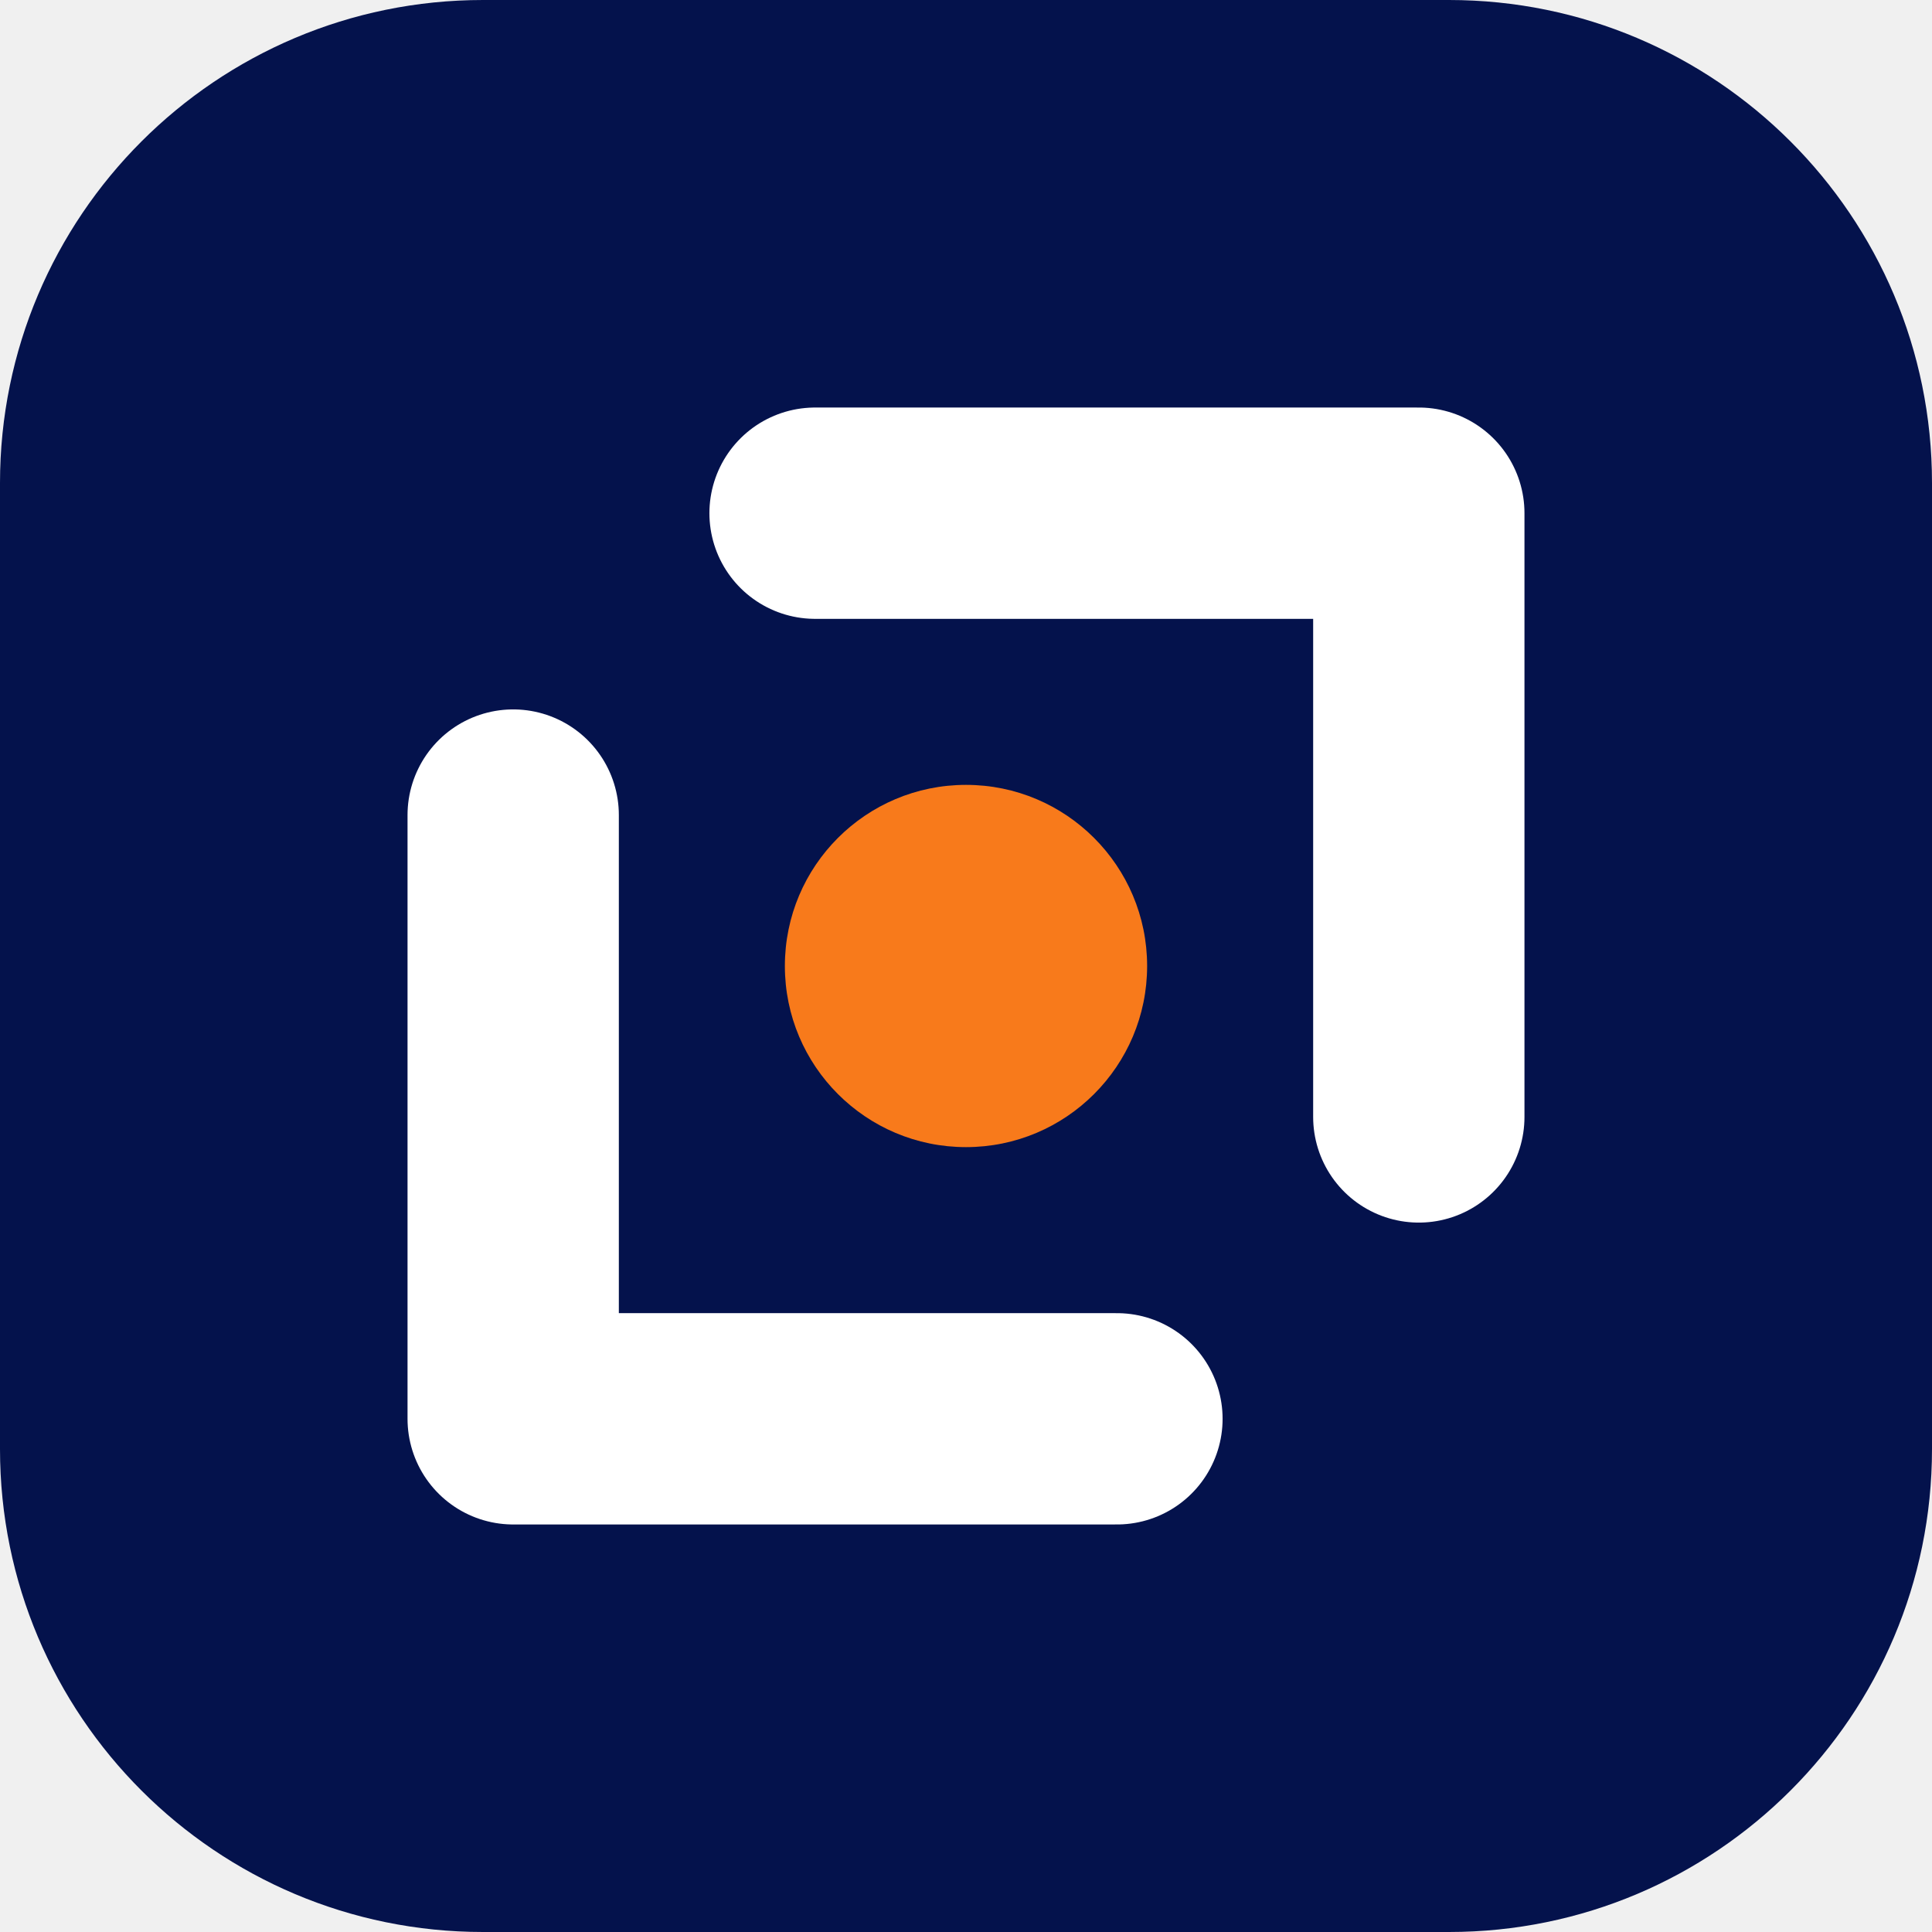
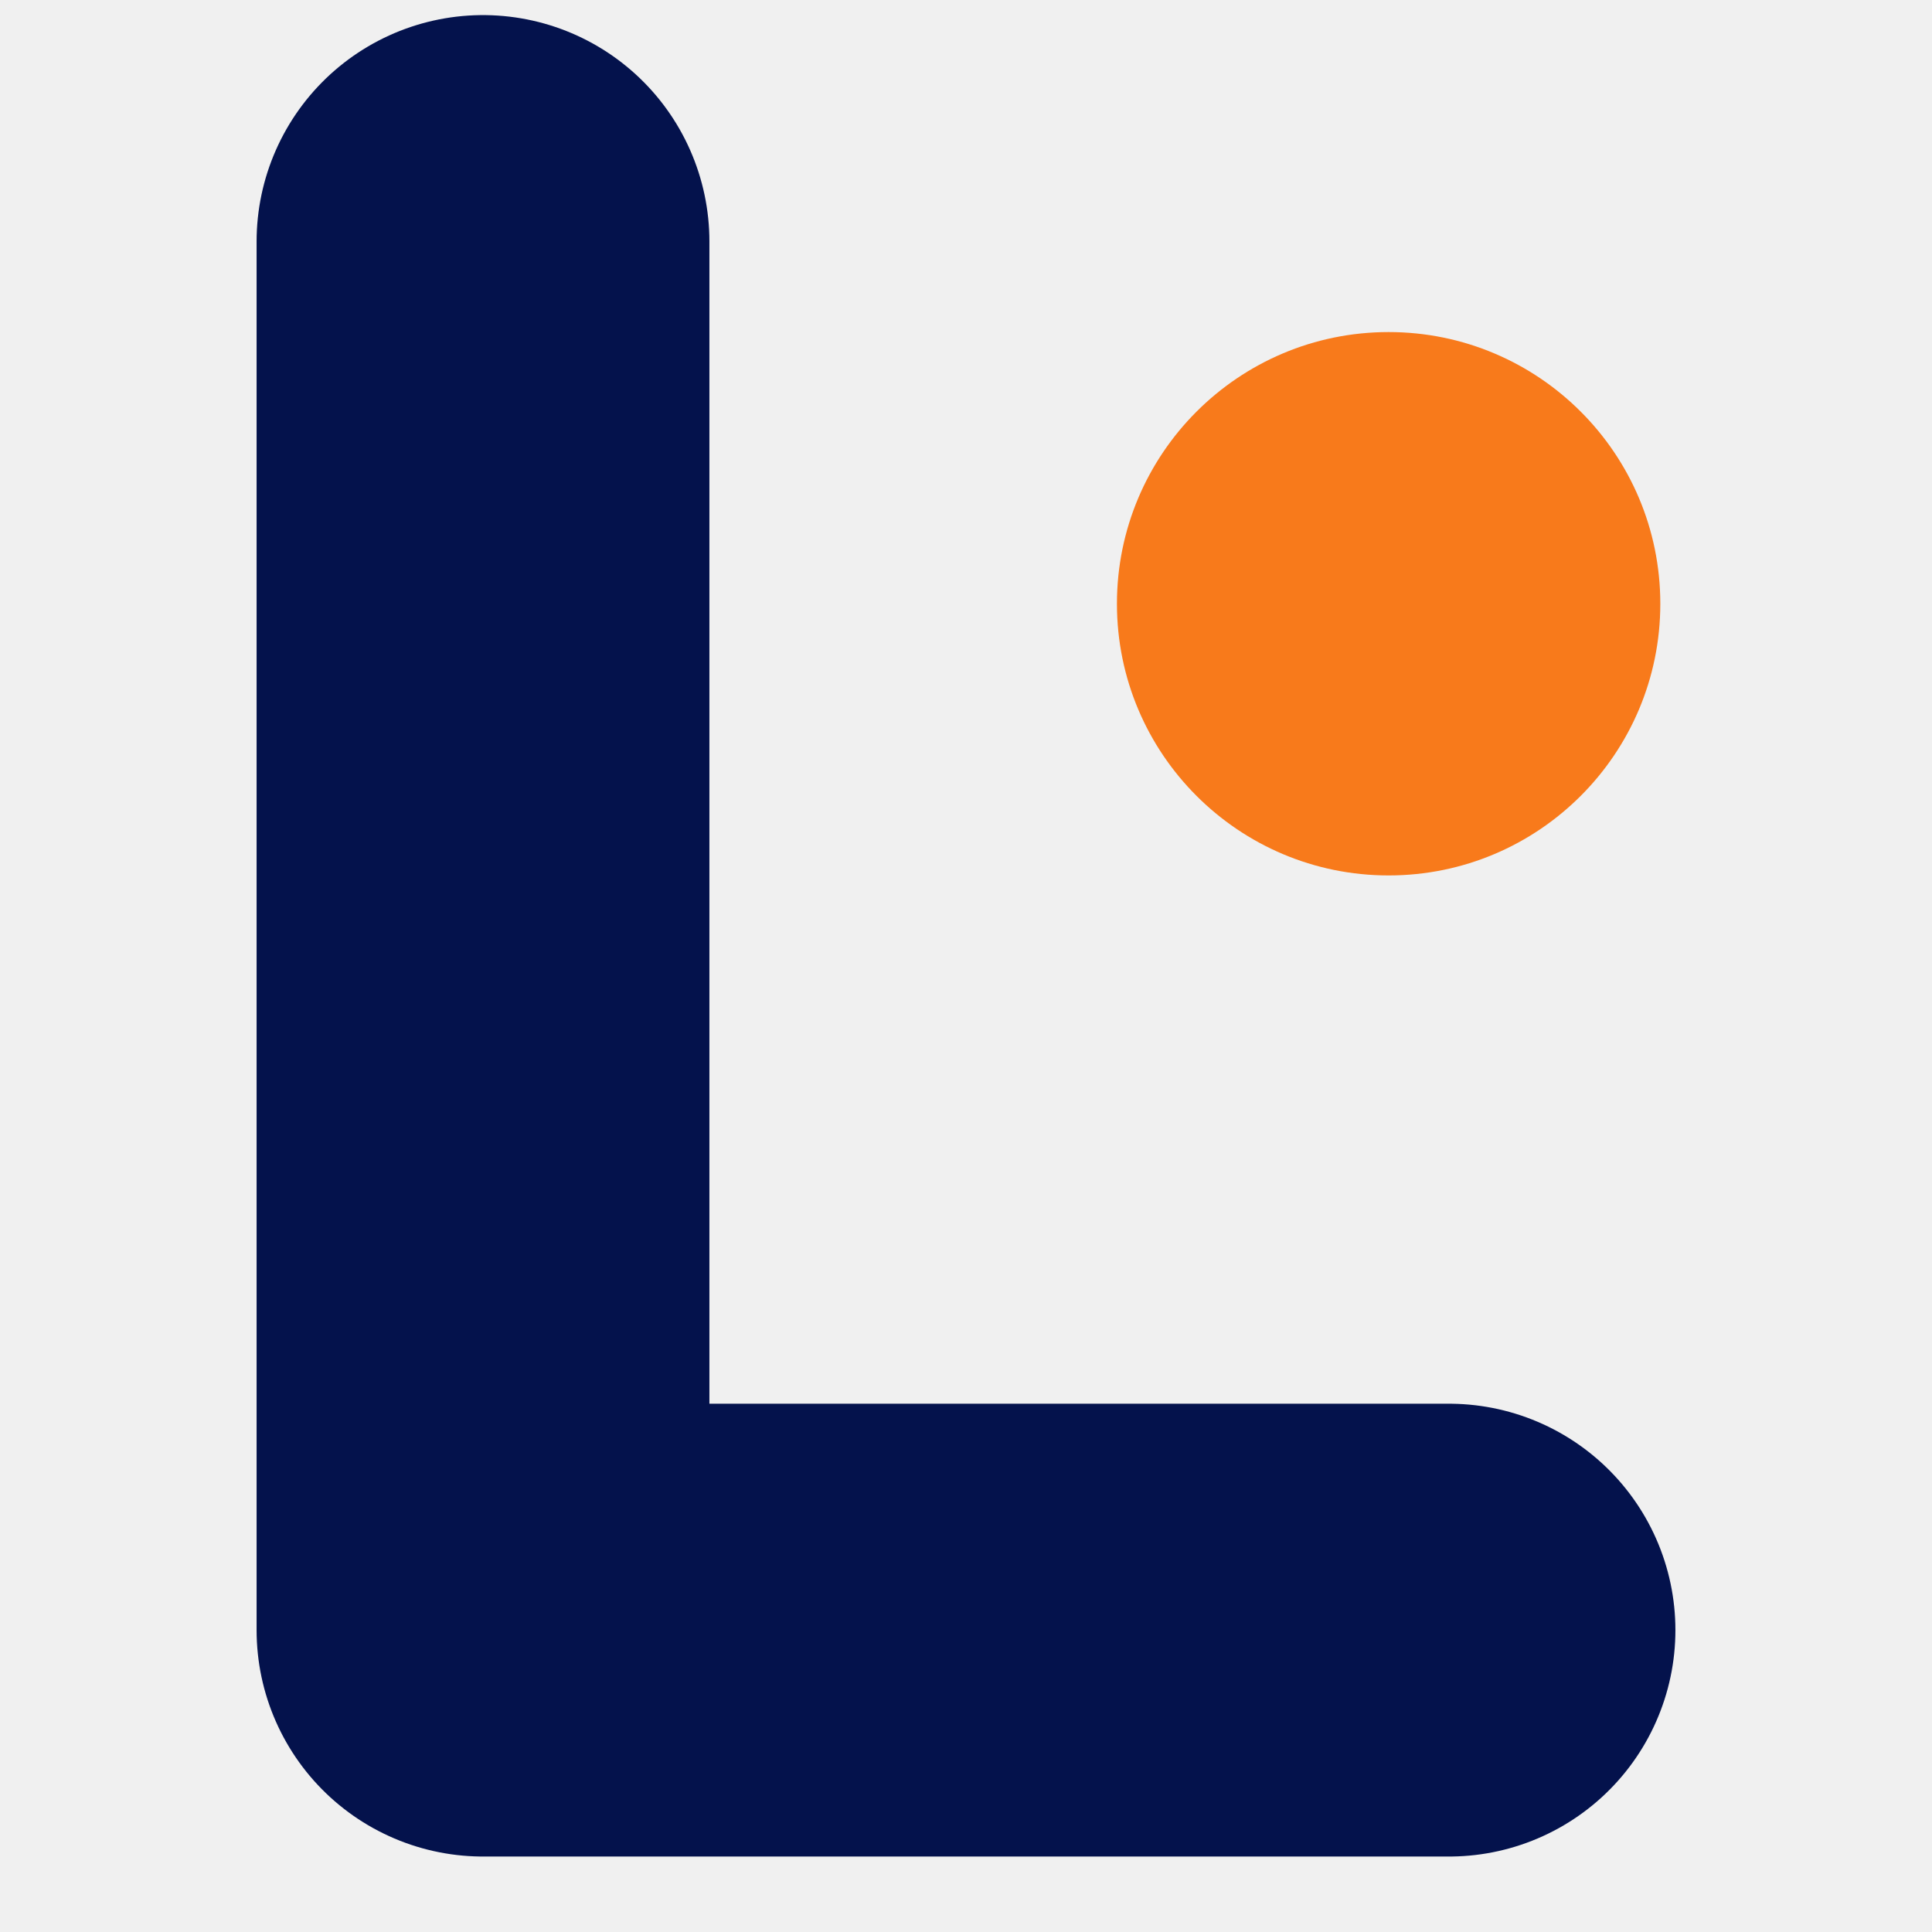
<svg xmlns="http://www.w3.org/2000/svg" viewBox="0 0 64 64">
-   <rect width="64" height="64" rx="16" fill="#04124c" />
-   <path d="M17 27V47H37M47 37V17H27" fill="none" stroke="#fff" stroke-width="7" stroke-linecap="round" stroke-linejoin="round" />
-   <circle cx="32" cy="32" r="6" fill="#f87a1b" />
+   <path d="M16 8V54H48" fill="none" stroke="#04124c" stroke-width="15" stroke-linecap="round" stroke-linejoin="round" />
+   <circle cx="46" cy="20" r="9" fill="#f87a1b" />
</svg>
